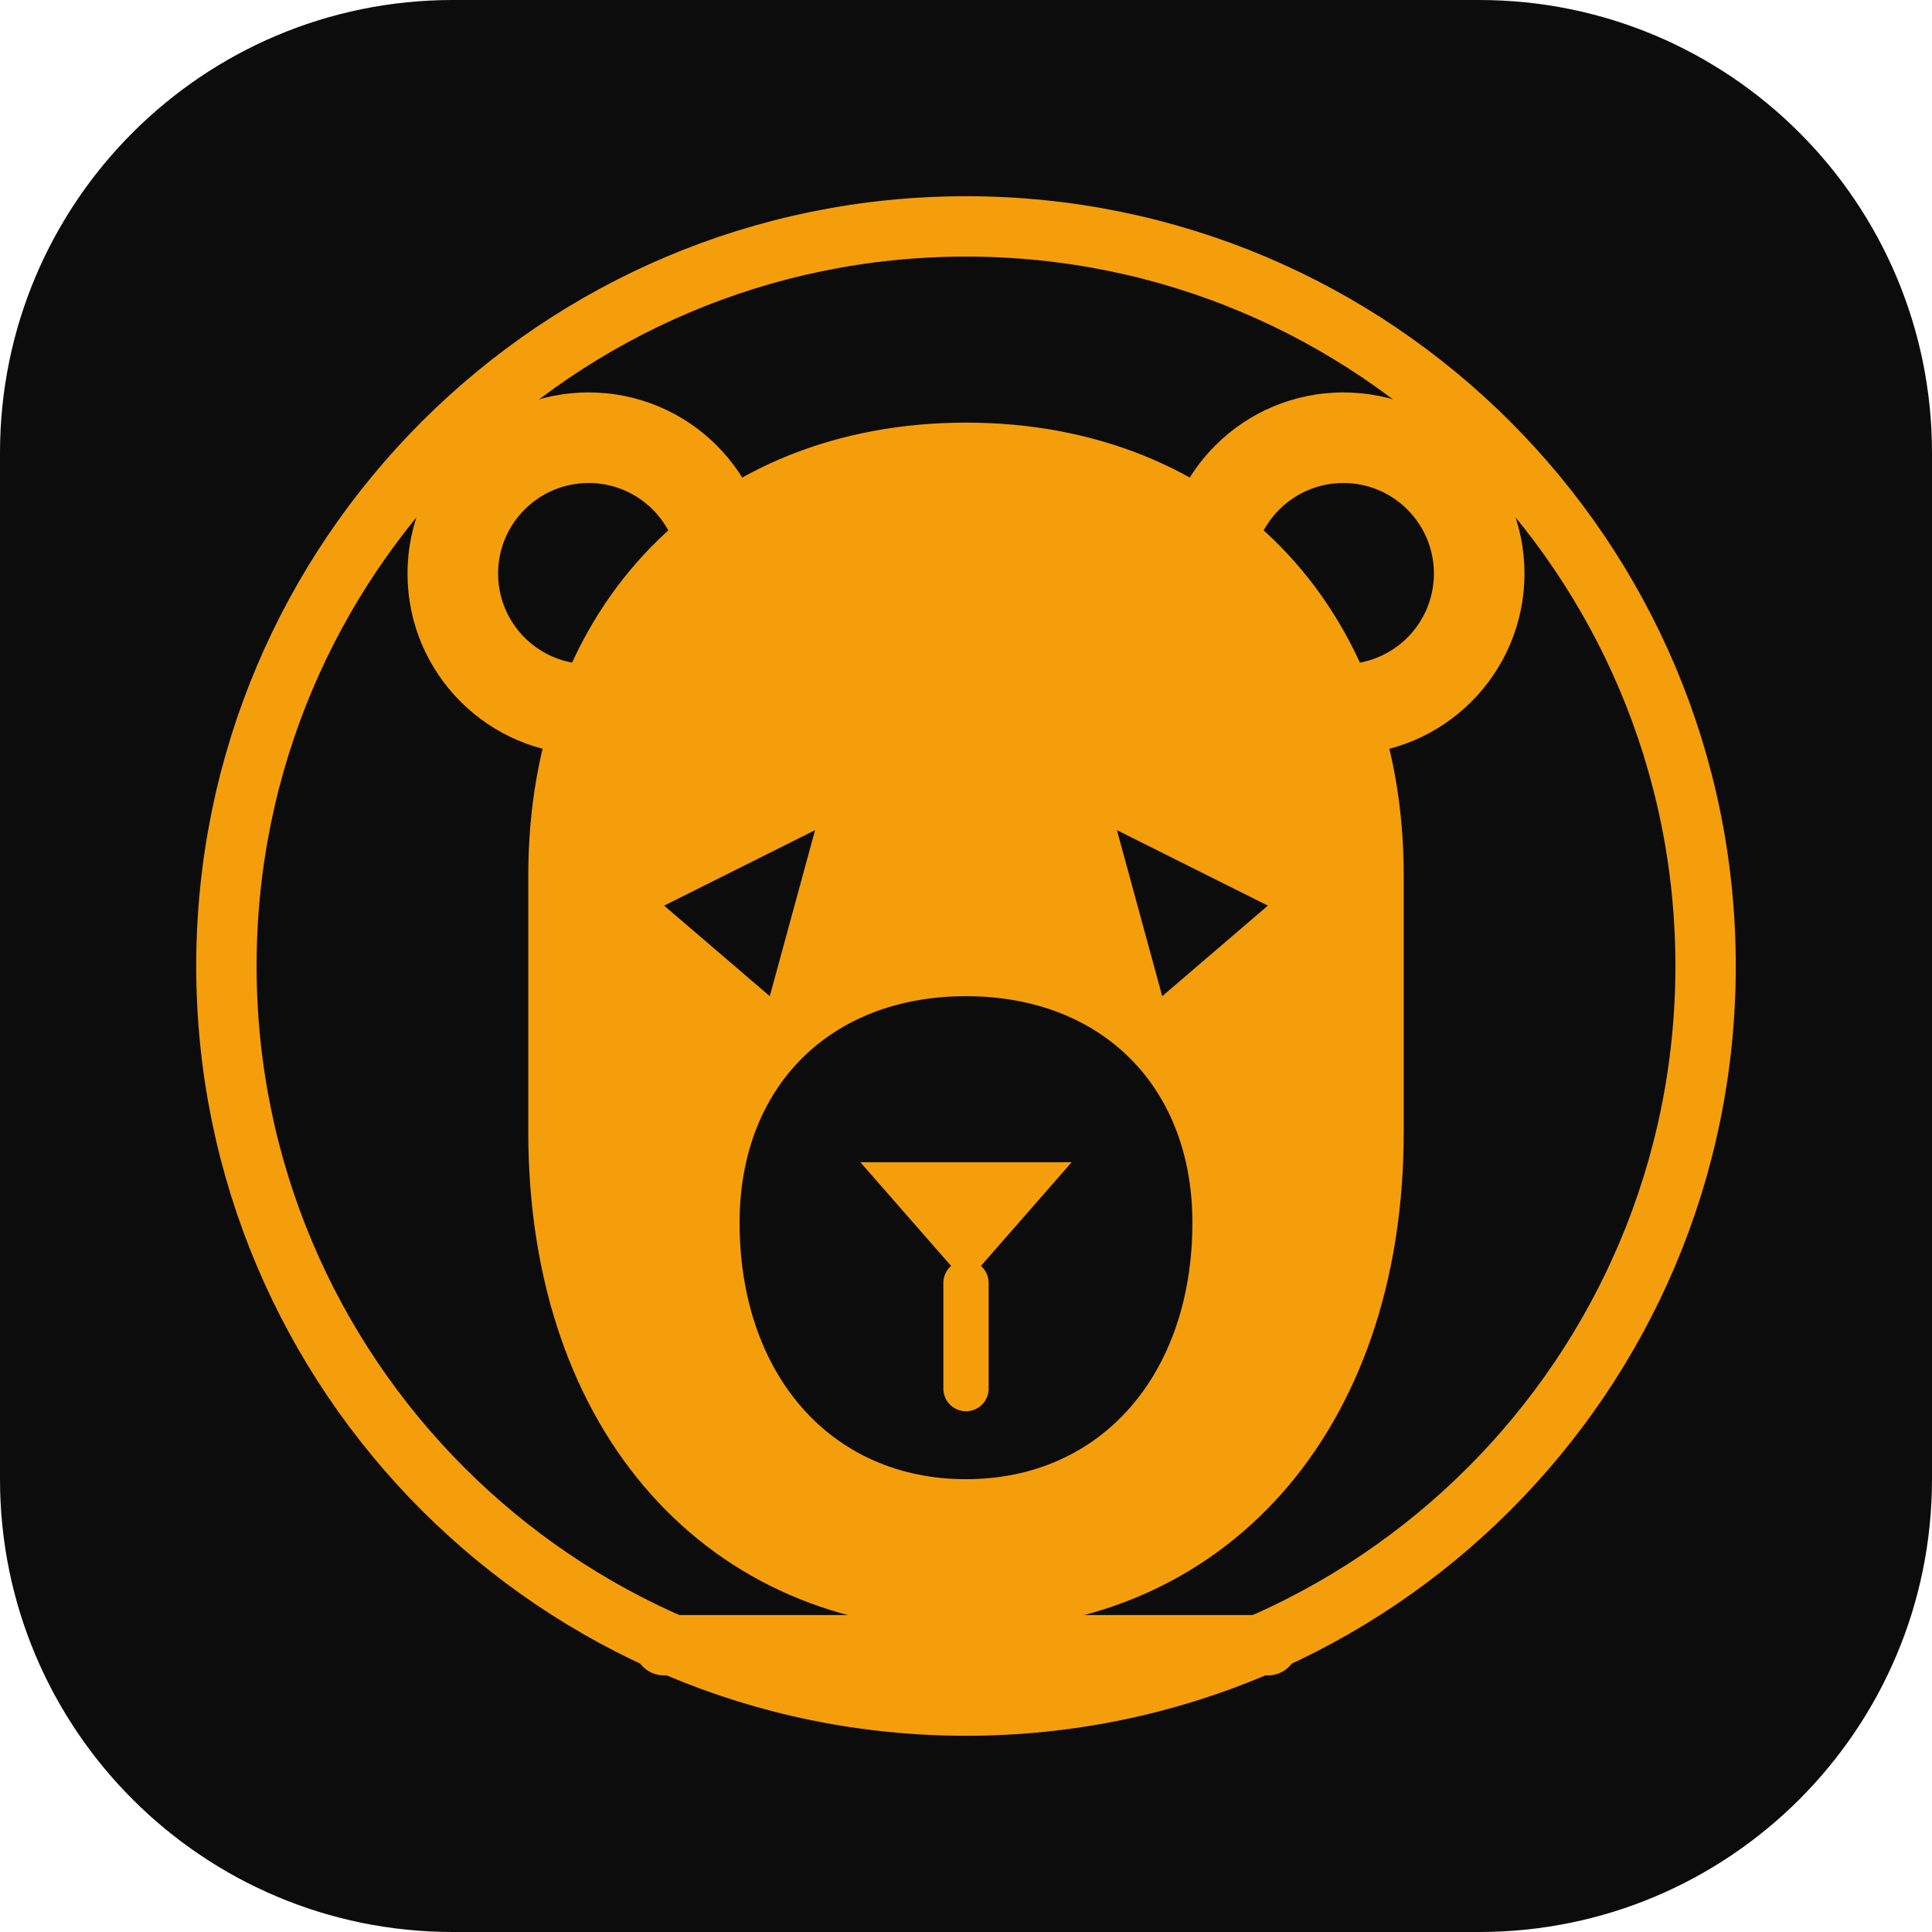
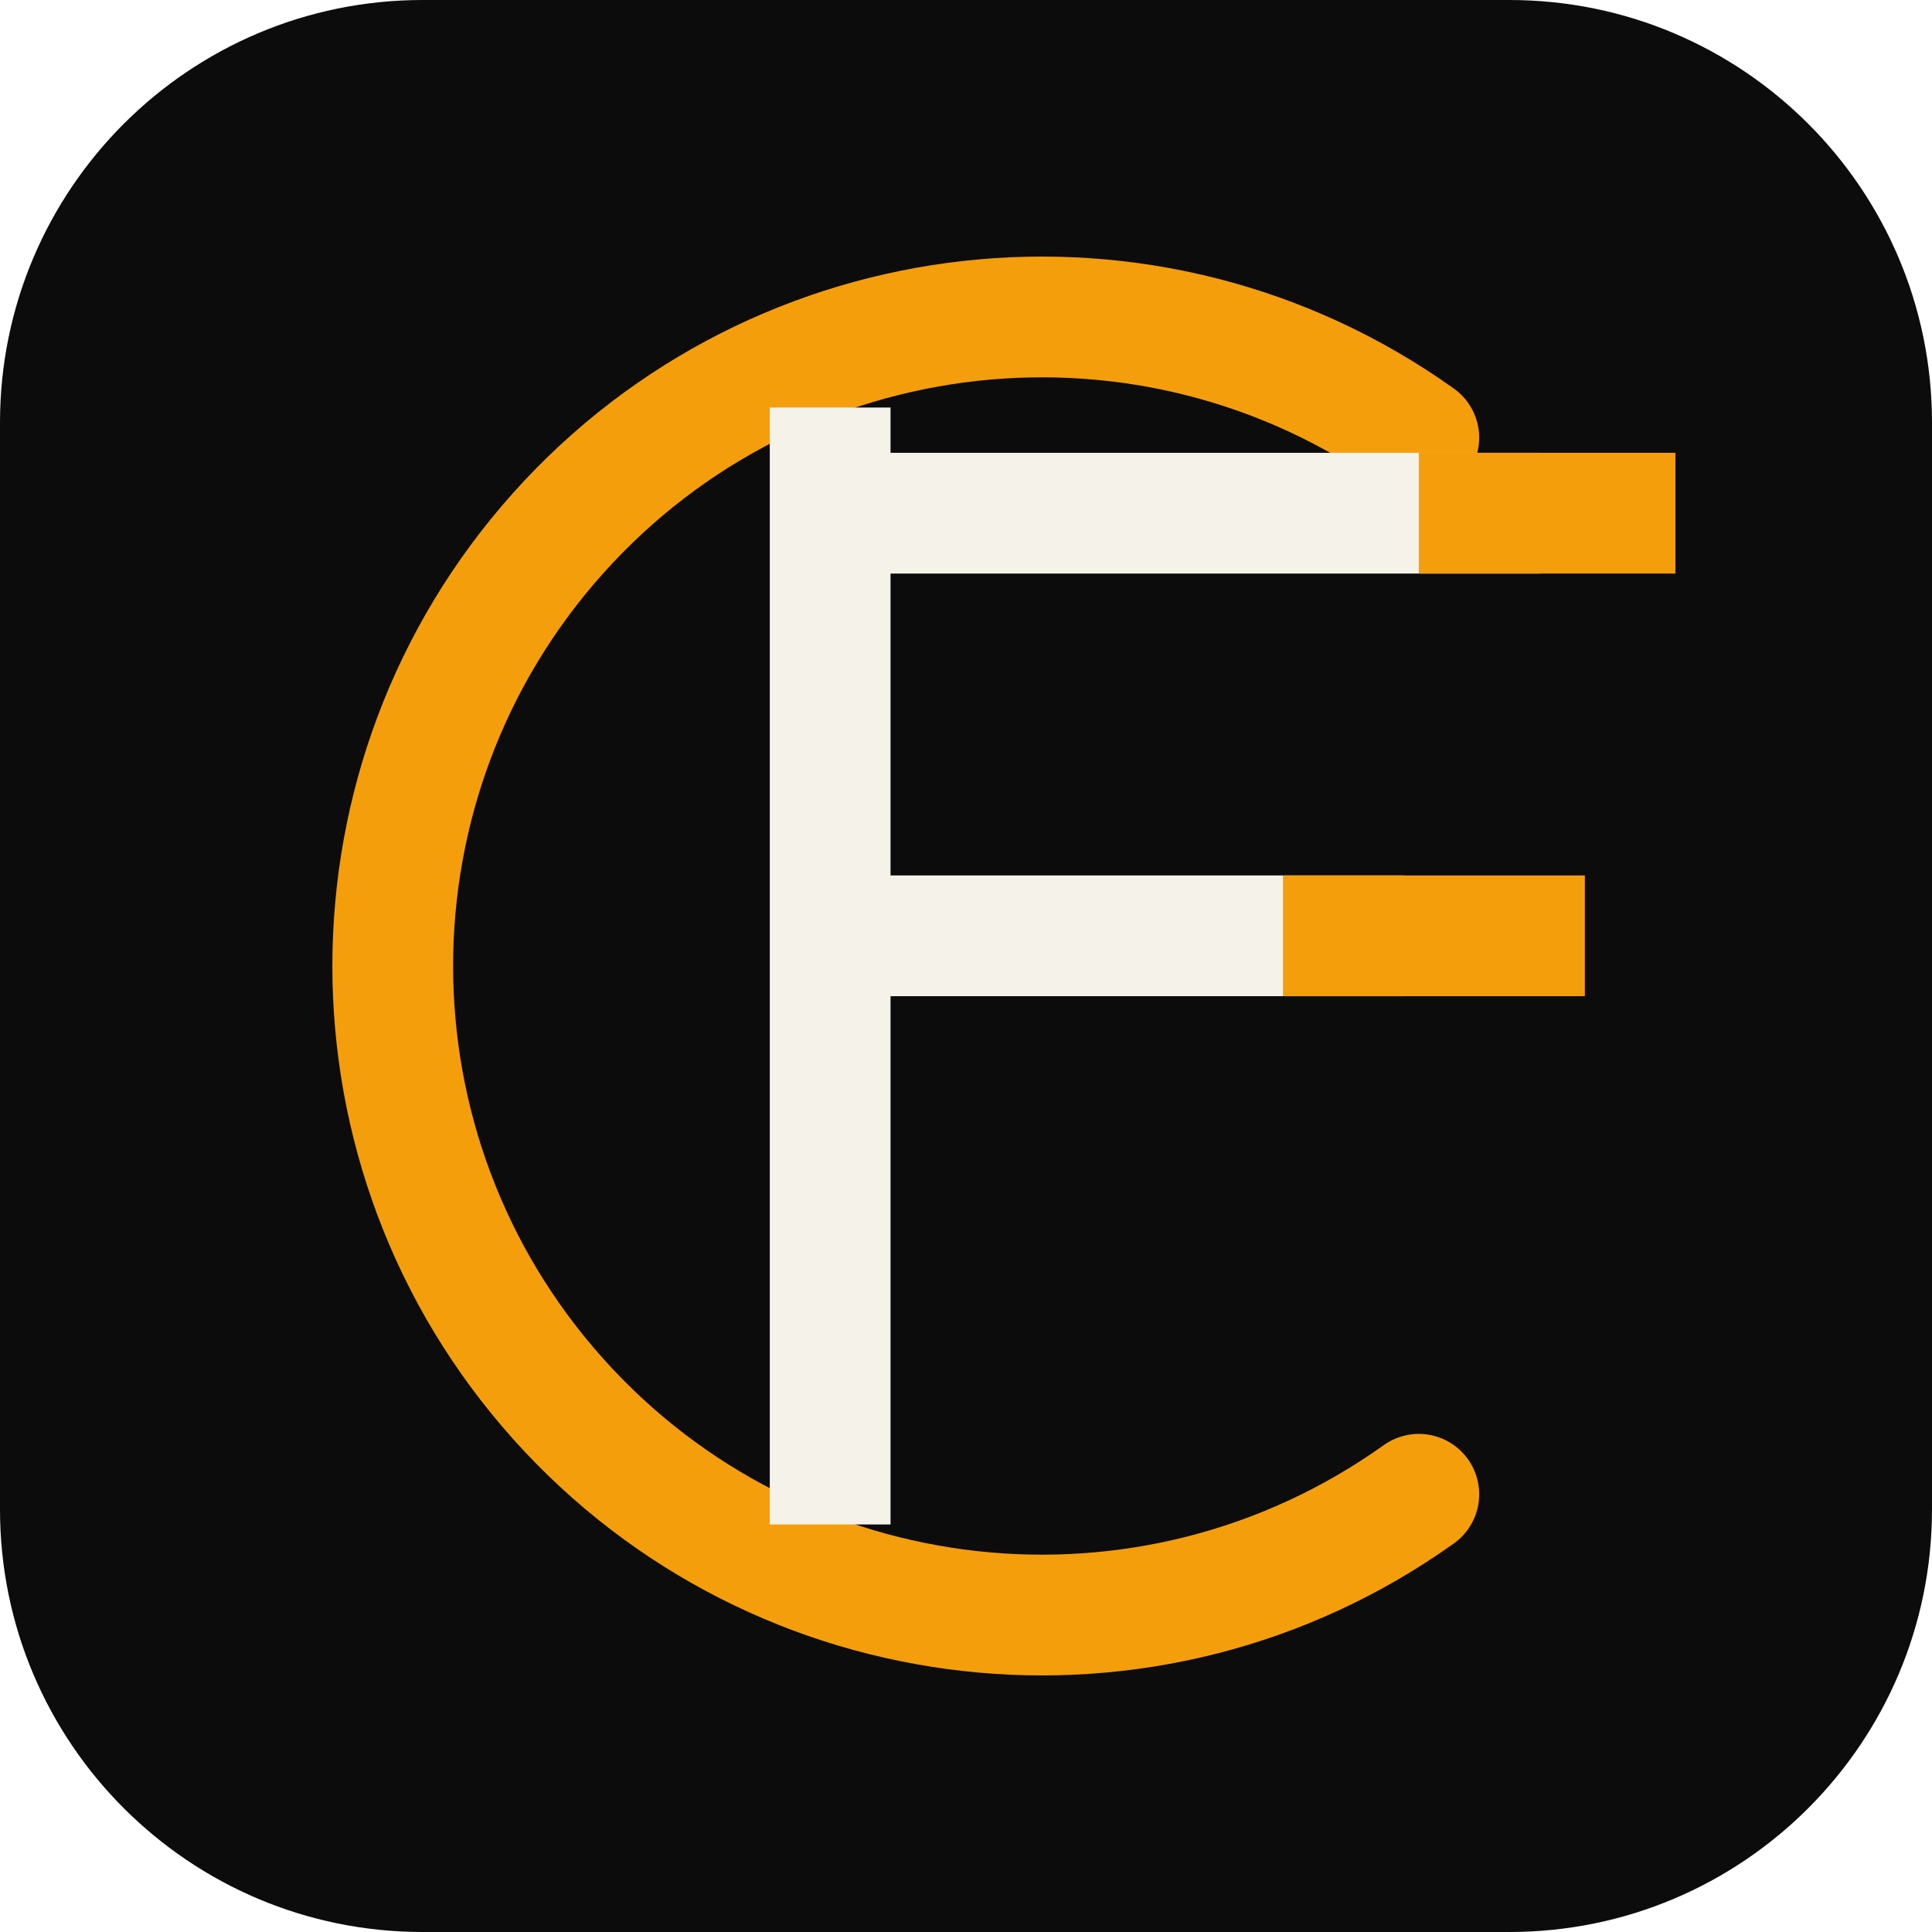
<svg xmlns="http://www.w3.org/2000/svg" width="512" height="512" viewBox="0 0 128 128" role="img" aria-labelledby="title desc">
-   <rect width="128" height="128" rx="30" fill="#0c0c0c" />
-   <circle cx="64" cy="64" r="49" fill="none" stroke="#f59e0b" stroke-width="4" />
-   <circle cx="39" cy="38" r="12" fill="#f59e0b" />
-   <circle cx="89" cy="38" r="12" fill="#f59e0b" />
-   <circle cx="39" cy="38" r="6" fill="#0c0c0c" />
-   <circle cx="89" cy="38" r="6" fill="#0c0c0c" />
-   <path d="M35 58c0-18 12-30 29-30s29 12 29 30v17c0 20-12 33-29 33S35 95 35 75V58Z" fill="#f59e0b" />
-   <path d="M44 60l10-5-3 11-7-6Zm40 0-10-5 3 11 7-6Z" fill="#0c0c0c" />
-   <path d="M49 81c0-9 6-15 15-15s15 6 15 15c0 10-6 17-15 17S49 91 49 81Z" fill="#0c0c0c" />
-   <path d="M57 77h14l-7 8-7-8Z" fill="#f59e0b" />
-   <path d="M64 85v7" stroke="#f59e0b" stroke-width="3" stroke-linecap="round" />
-   <path d="M44 109h40" stroke="#f59e0b" stroke-width="4" stroke-linecap="round" />
+   <rect width="128" height="128" rx="28" fill="#0c0c0c" />
+   <path d="M94 29A43 43 0 1 0 94 99" fill="none" stroke="#f59e0b" stroke-width="8" stroke-linecap="round" />
+   <path d="M55 31v66M55 34h43M55 62h34" fill="none" stroke="#f5f2ea" stroke-width="8" stroke-linecap="square" stroke-linejoin="miter" />
+   <path d="M98 34h9M89 62h12" fill="none" stroke="#f59e0b" stroke-width="8" stroke-linecap="square" />
</svg>
